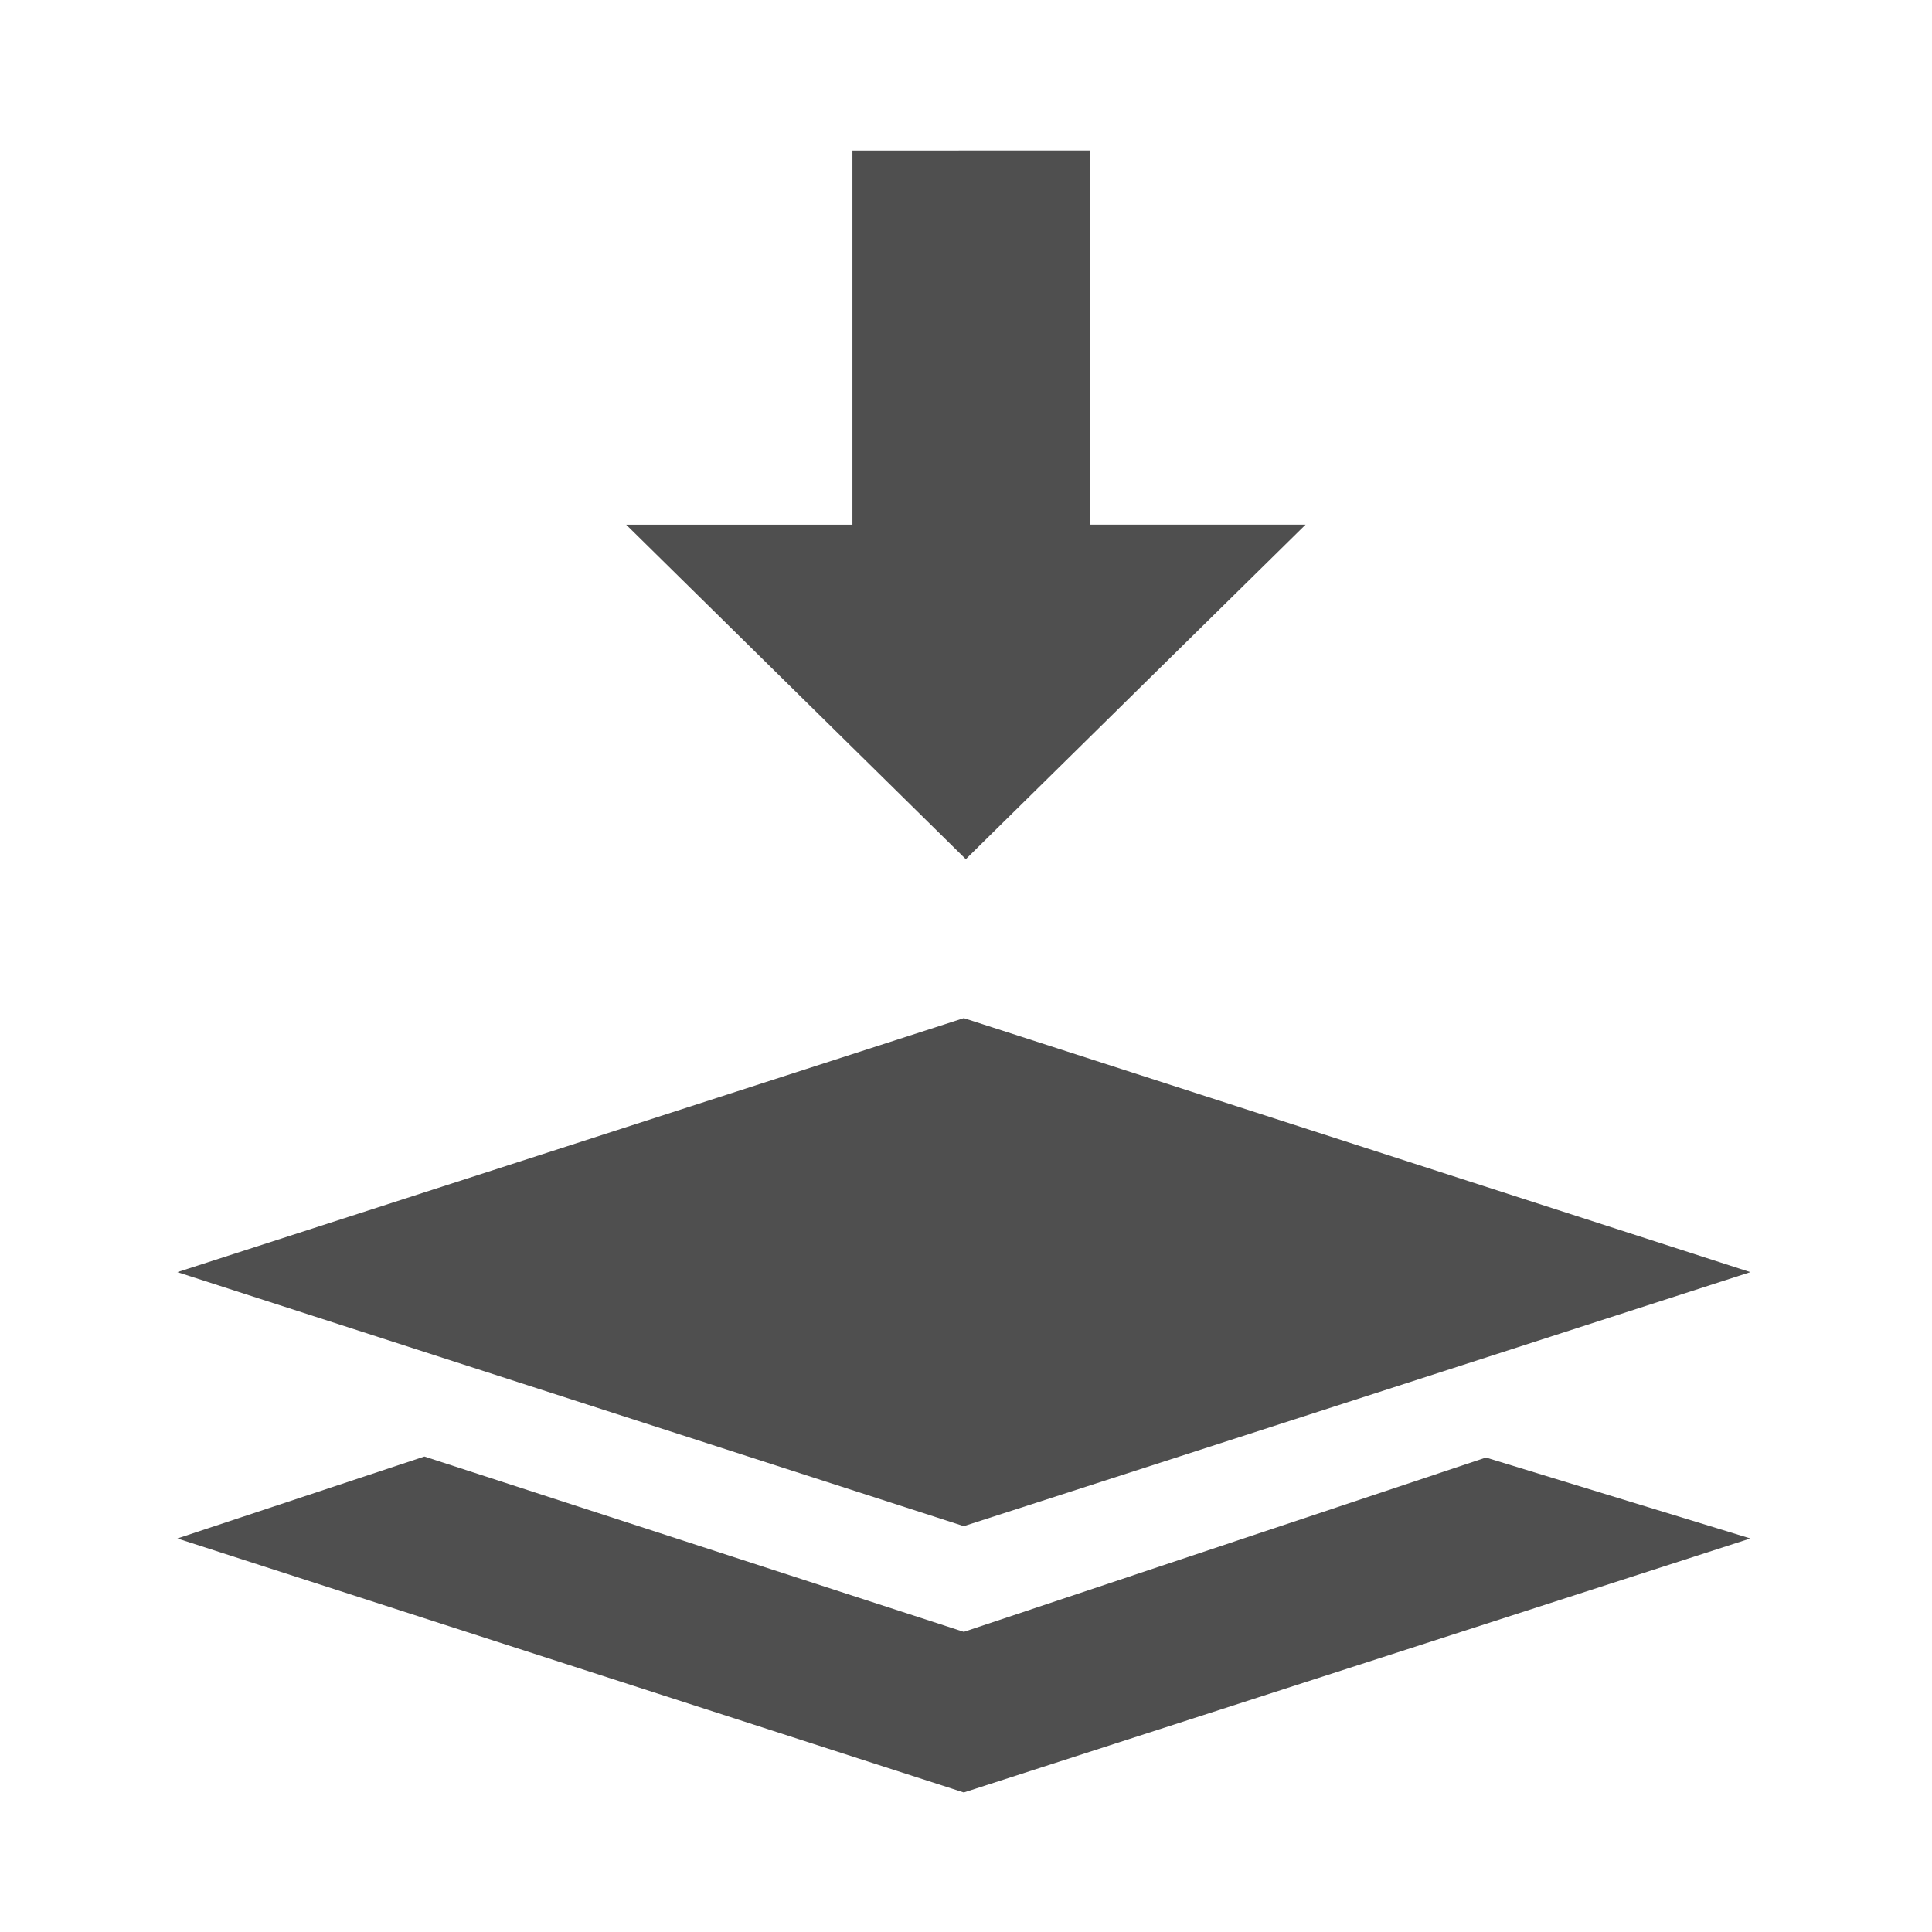
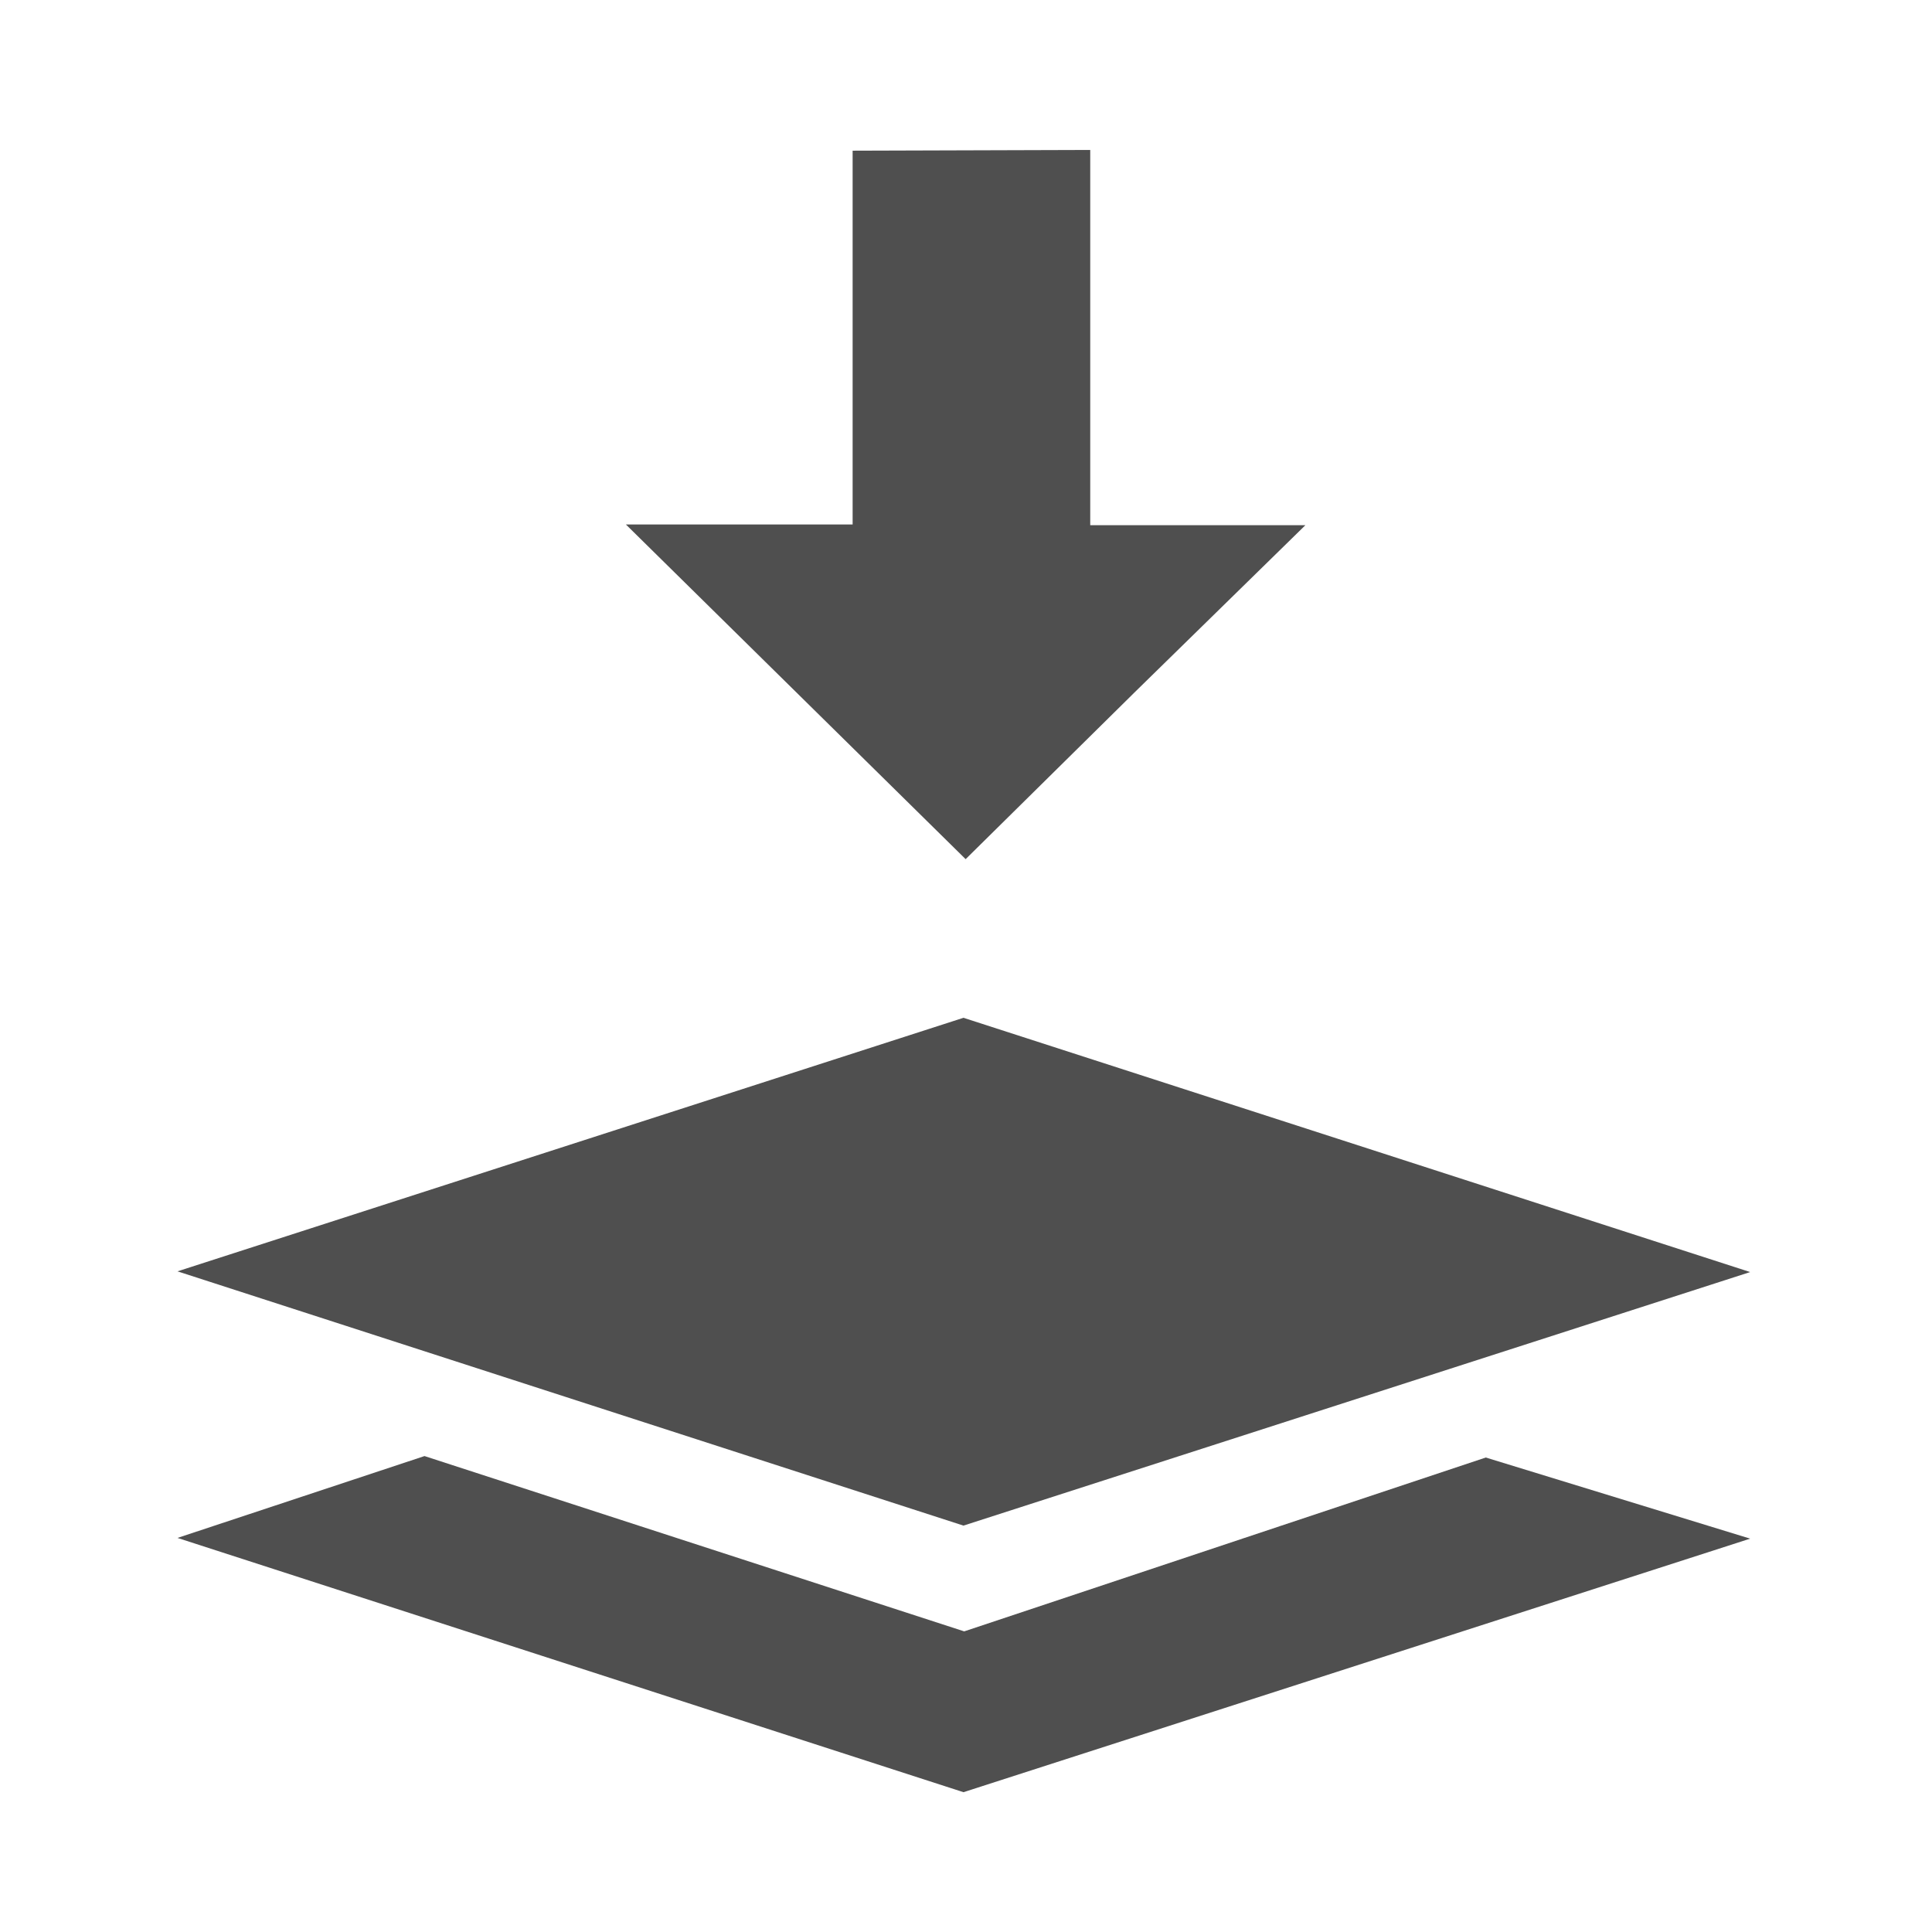
- <svg xmlns="http://www.w3.org/2000/svg" version="1.1" viewBox="0 0 26.667 26.667">
-   <path d="m11.766 2.078v5.164h-3.123l4.688 4.617 2.344-2.309 2.346-2.309h-2.975v-5.164zm1.537 11.975-10.855 3.506 10.855 3.506 10.857-3.506zm-7.445 6.051-3.41 1.131 10.855 3.506 10.857-3.506-3.65-1.117-7.207 2.406z" fill="#4f4f4f" stroke-width=".181" />
+ <svg xmlns="http://www.w3.org/2000/svg" viewBox="0 0 26.67 26.67">
+   <path d="M11.77 2.08v5.16H8.64l4.69 4.62 2.34-2.31 2.35-2.3h-2.97V2.07zm1.53 11.97-10.85 3.5 10.85 3.51 10.86-3.5zM5.86 20.1l-3.41 1.13 10.85 3.51 10.86-3.5-3.65-1.12-7.2 2.4z" fill="#4f4f4f" />
</svg>
